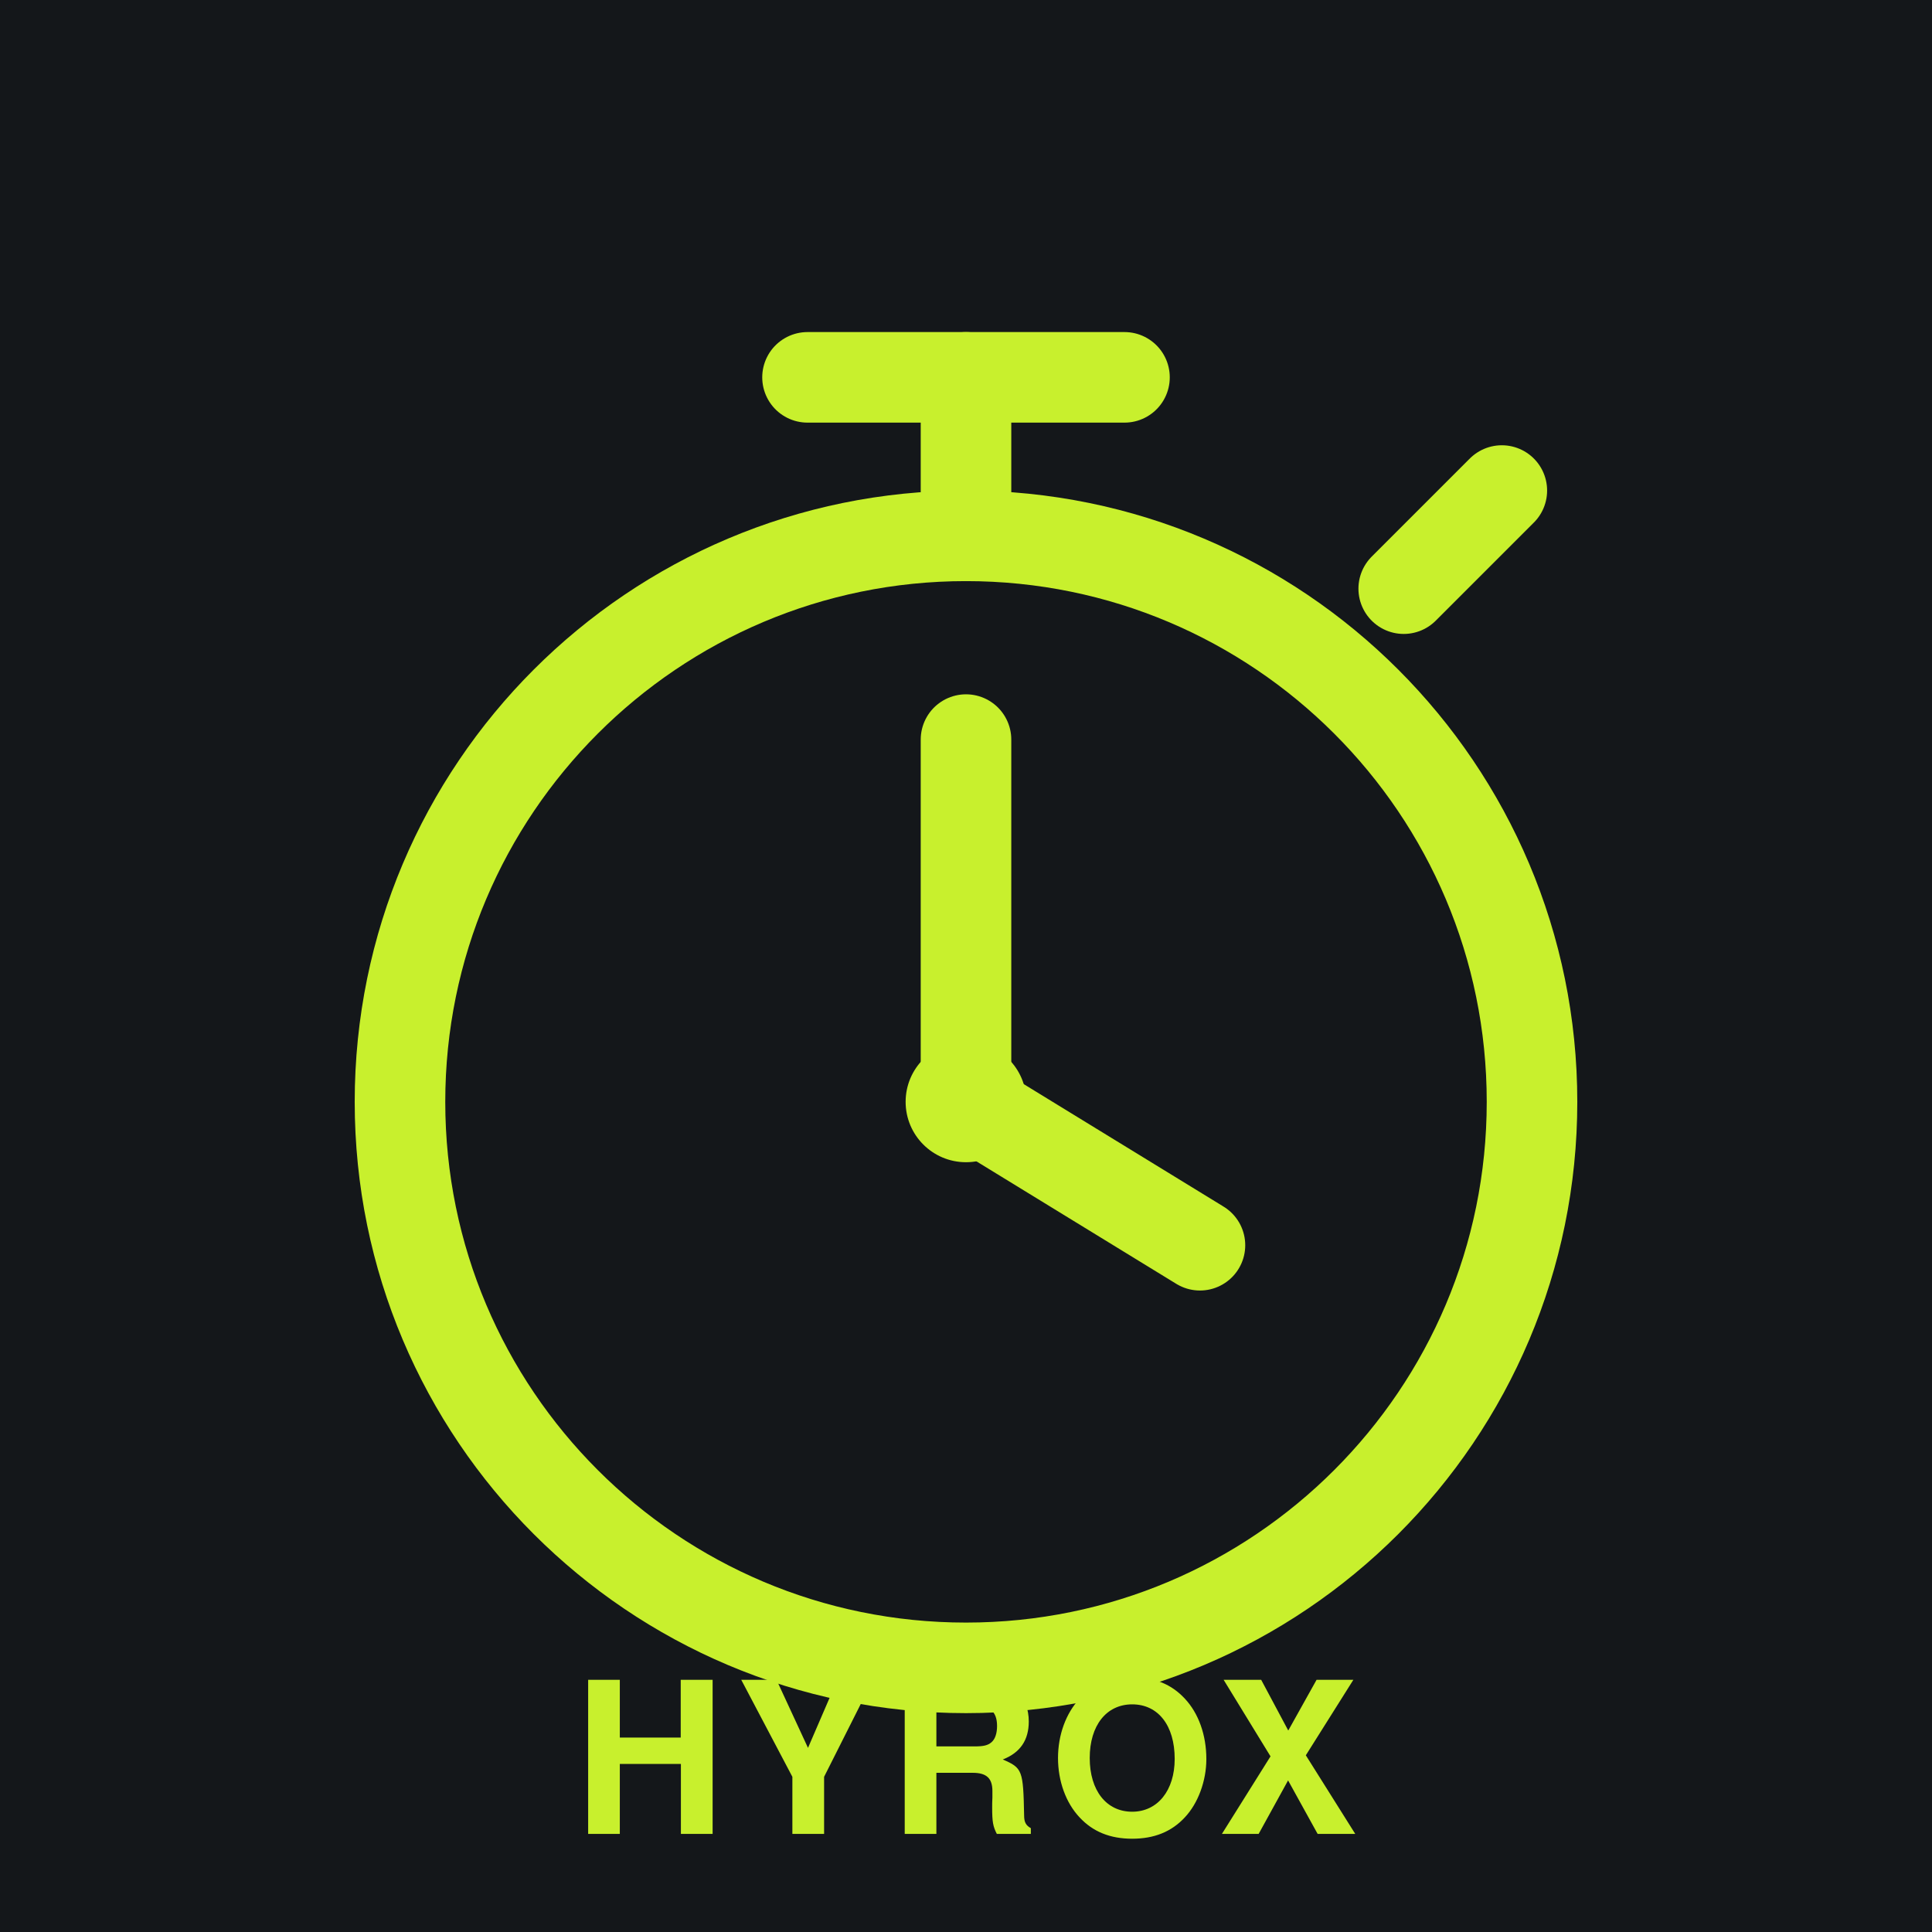
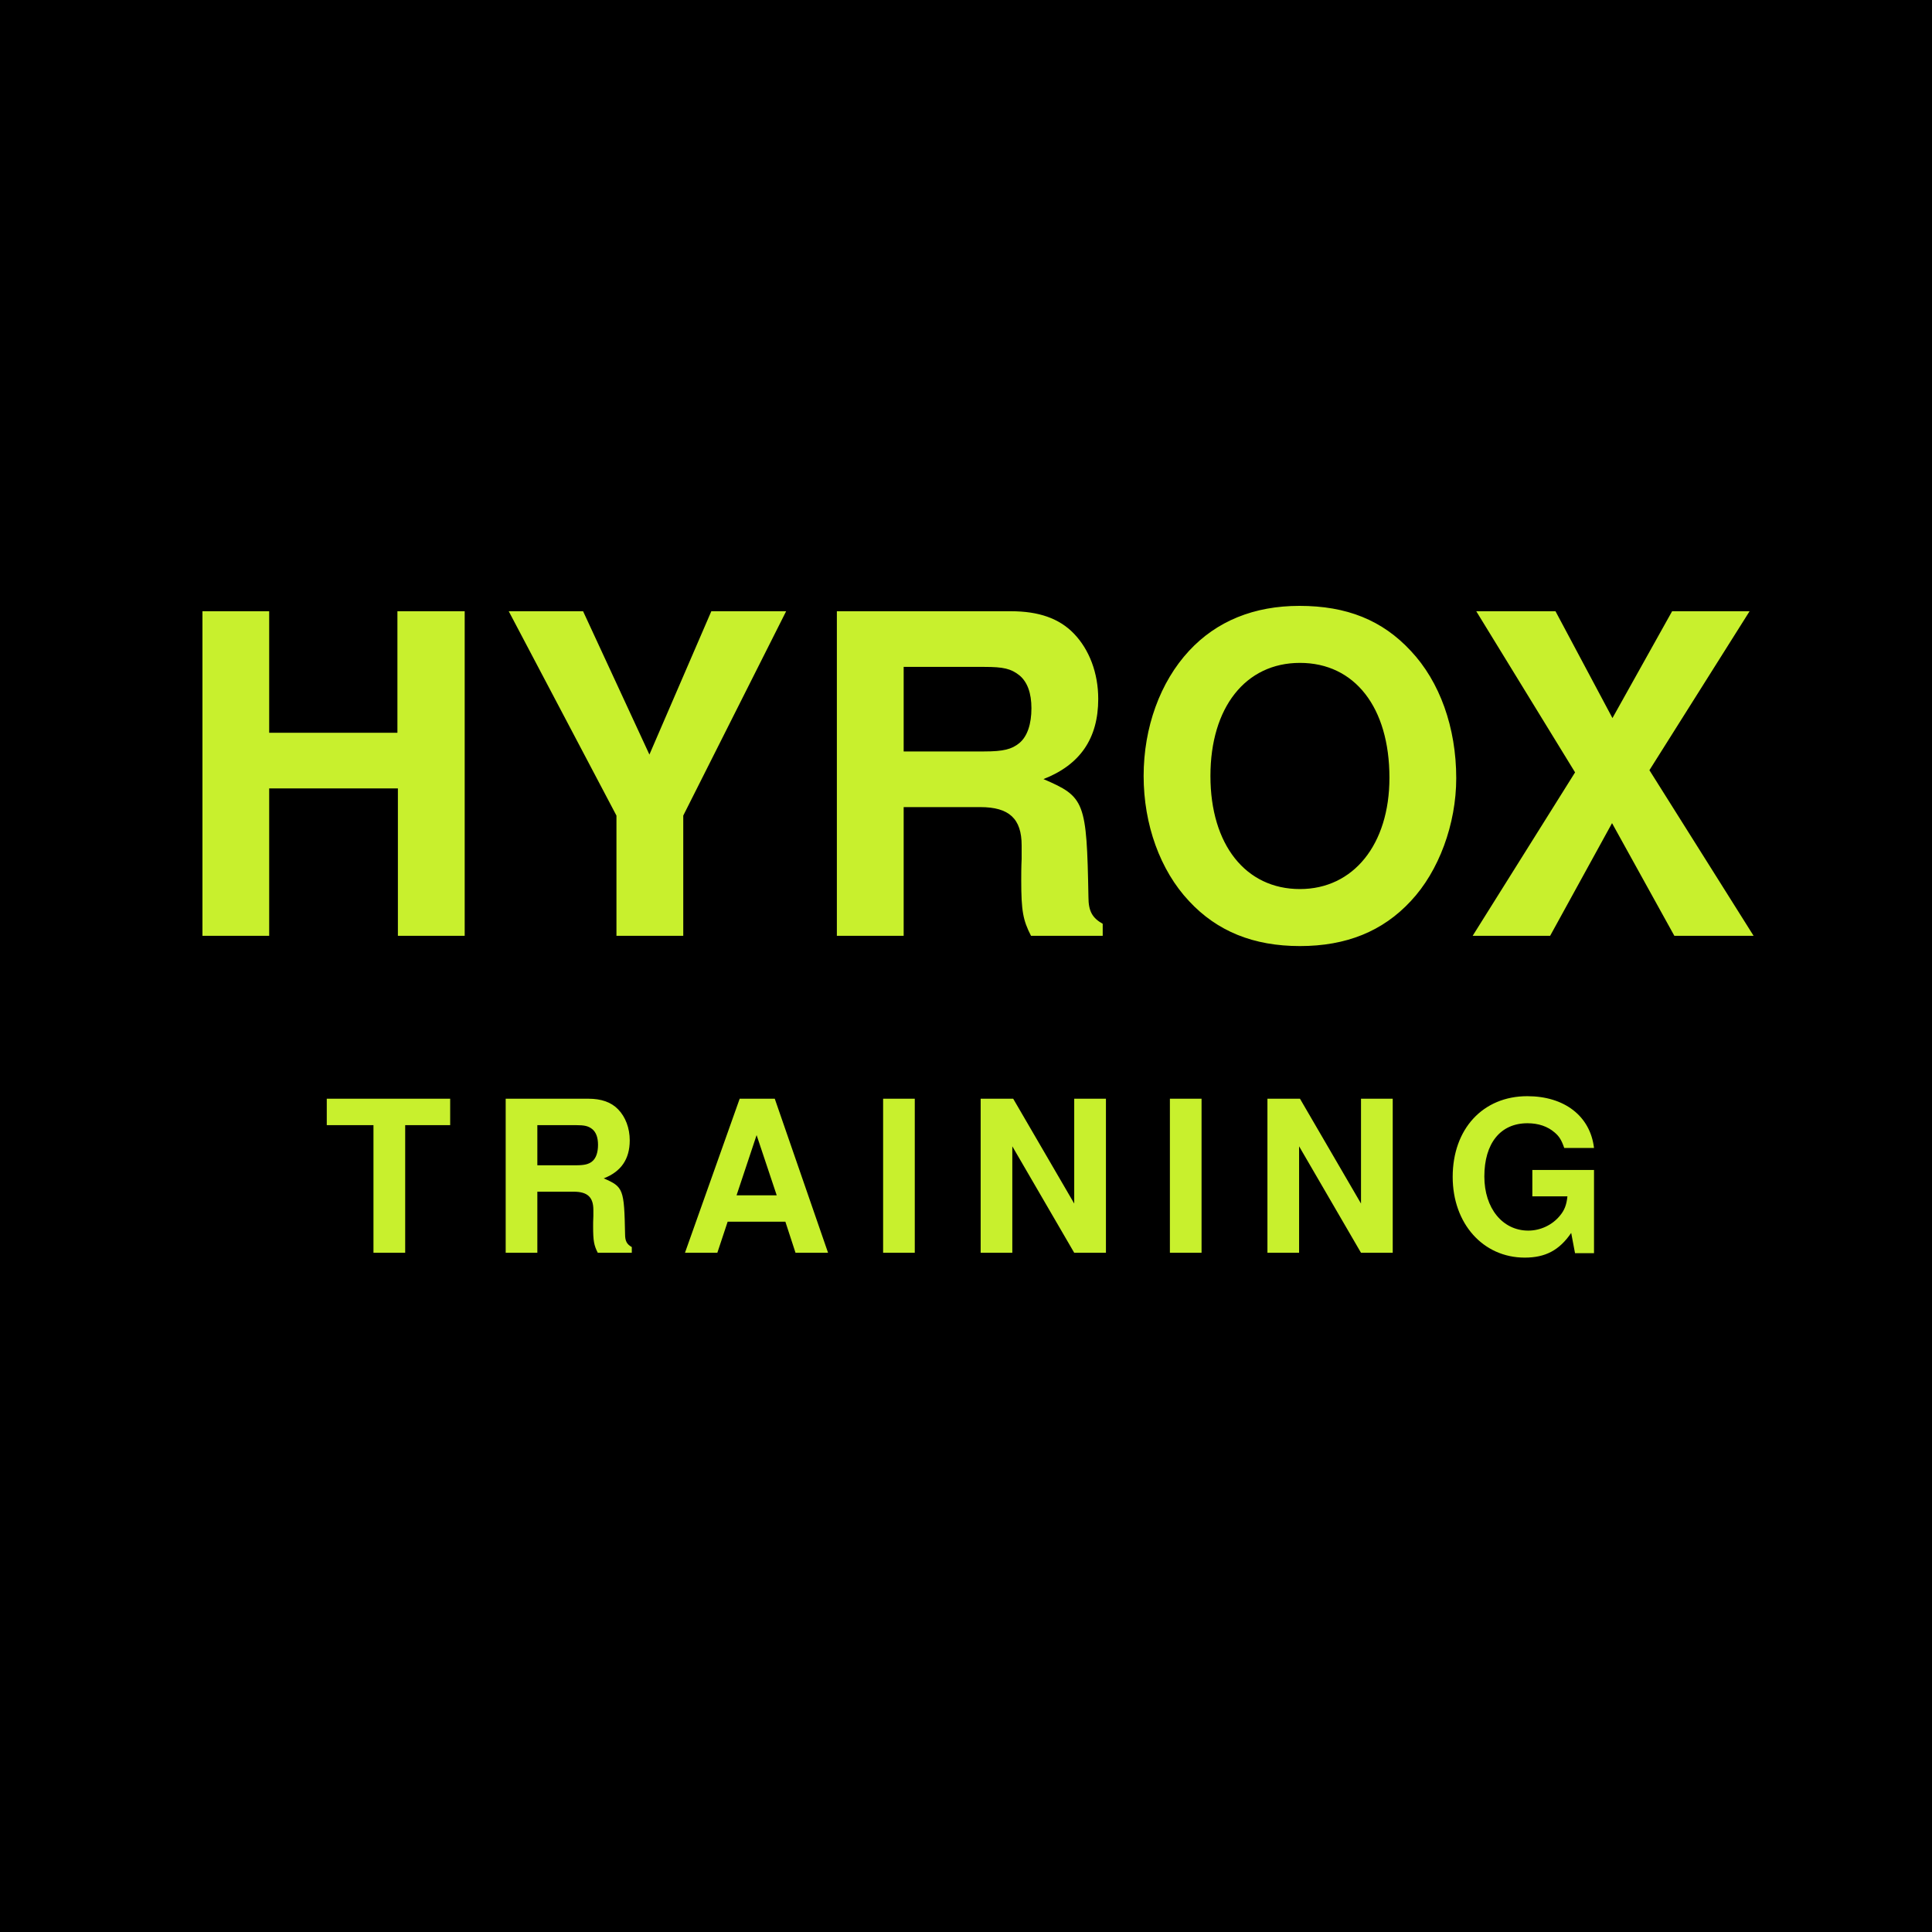
<svg xmlns="http://www.w3.org/2000/svg" width="512" height="512" viewBox="0 0 512 512">
-   <rect width="512" height="512" fill="#14171A" />
-   <g fill="none" stroke="#C8F02D" stroke-width="24" stroke-linecap="round" stroke-linejoin="round">
-     <circle cx="256" cy="292" r="150" />
-     <line x1="256" y1="100" x2="256" y2="142" />
-     <line x1="214" y1="100" x2="298" y2="100" />
-     <line x1="372" y1="156" x2="398" y2="130" />
-     <line x1="256" y1="292" x2="256" y2="196" />
-     <line x1="256" y1="292" x2="318" y2="330" />
-   </g>
-   <circle cx="256" cy="292" r="16" fill="#C8F02D" />
-   <text x="256" y="486" text-anchor="middle" font-family="-apple-system,Helvetica,Arial,sans-serif" font-size="56" font-weight="800" fill="#C8F02D" letter-spacing="3">HYROX</text>
+   <rect width="512" height="512" fill="#000000" />
+   <text x="256" y="248" text-anchor="middle" font-family="-apple-system,Helvetica,Arial,sans-serif" font-size="118" font-weight="800" fill="#C8F02D" letter-spacing="2">HYROX</text>
+   <text x="256" y="332" text-anchor="middle" font-family="-apple-system,Helvetica,Arial,sans-serif" font-size="56" font-weight="600" fill="#C8F02D" letter-spacing="10">TRAINING</text>
</svg>
